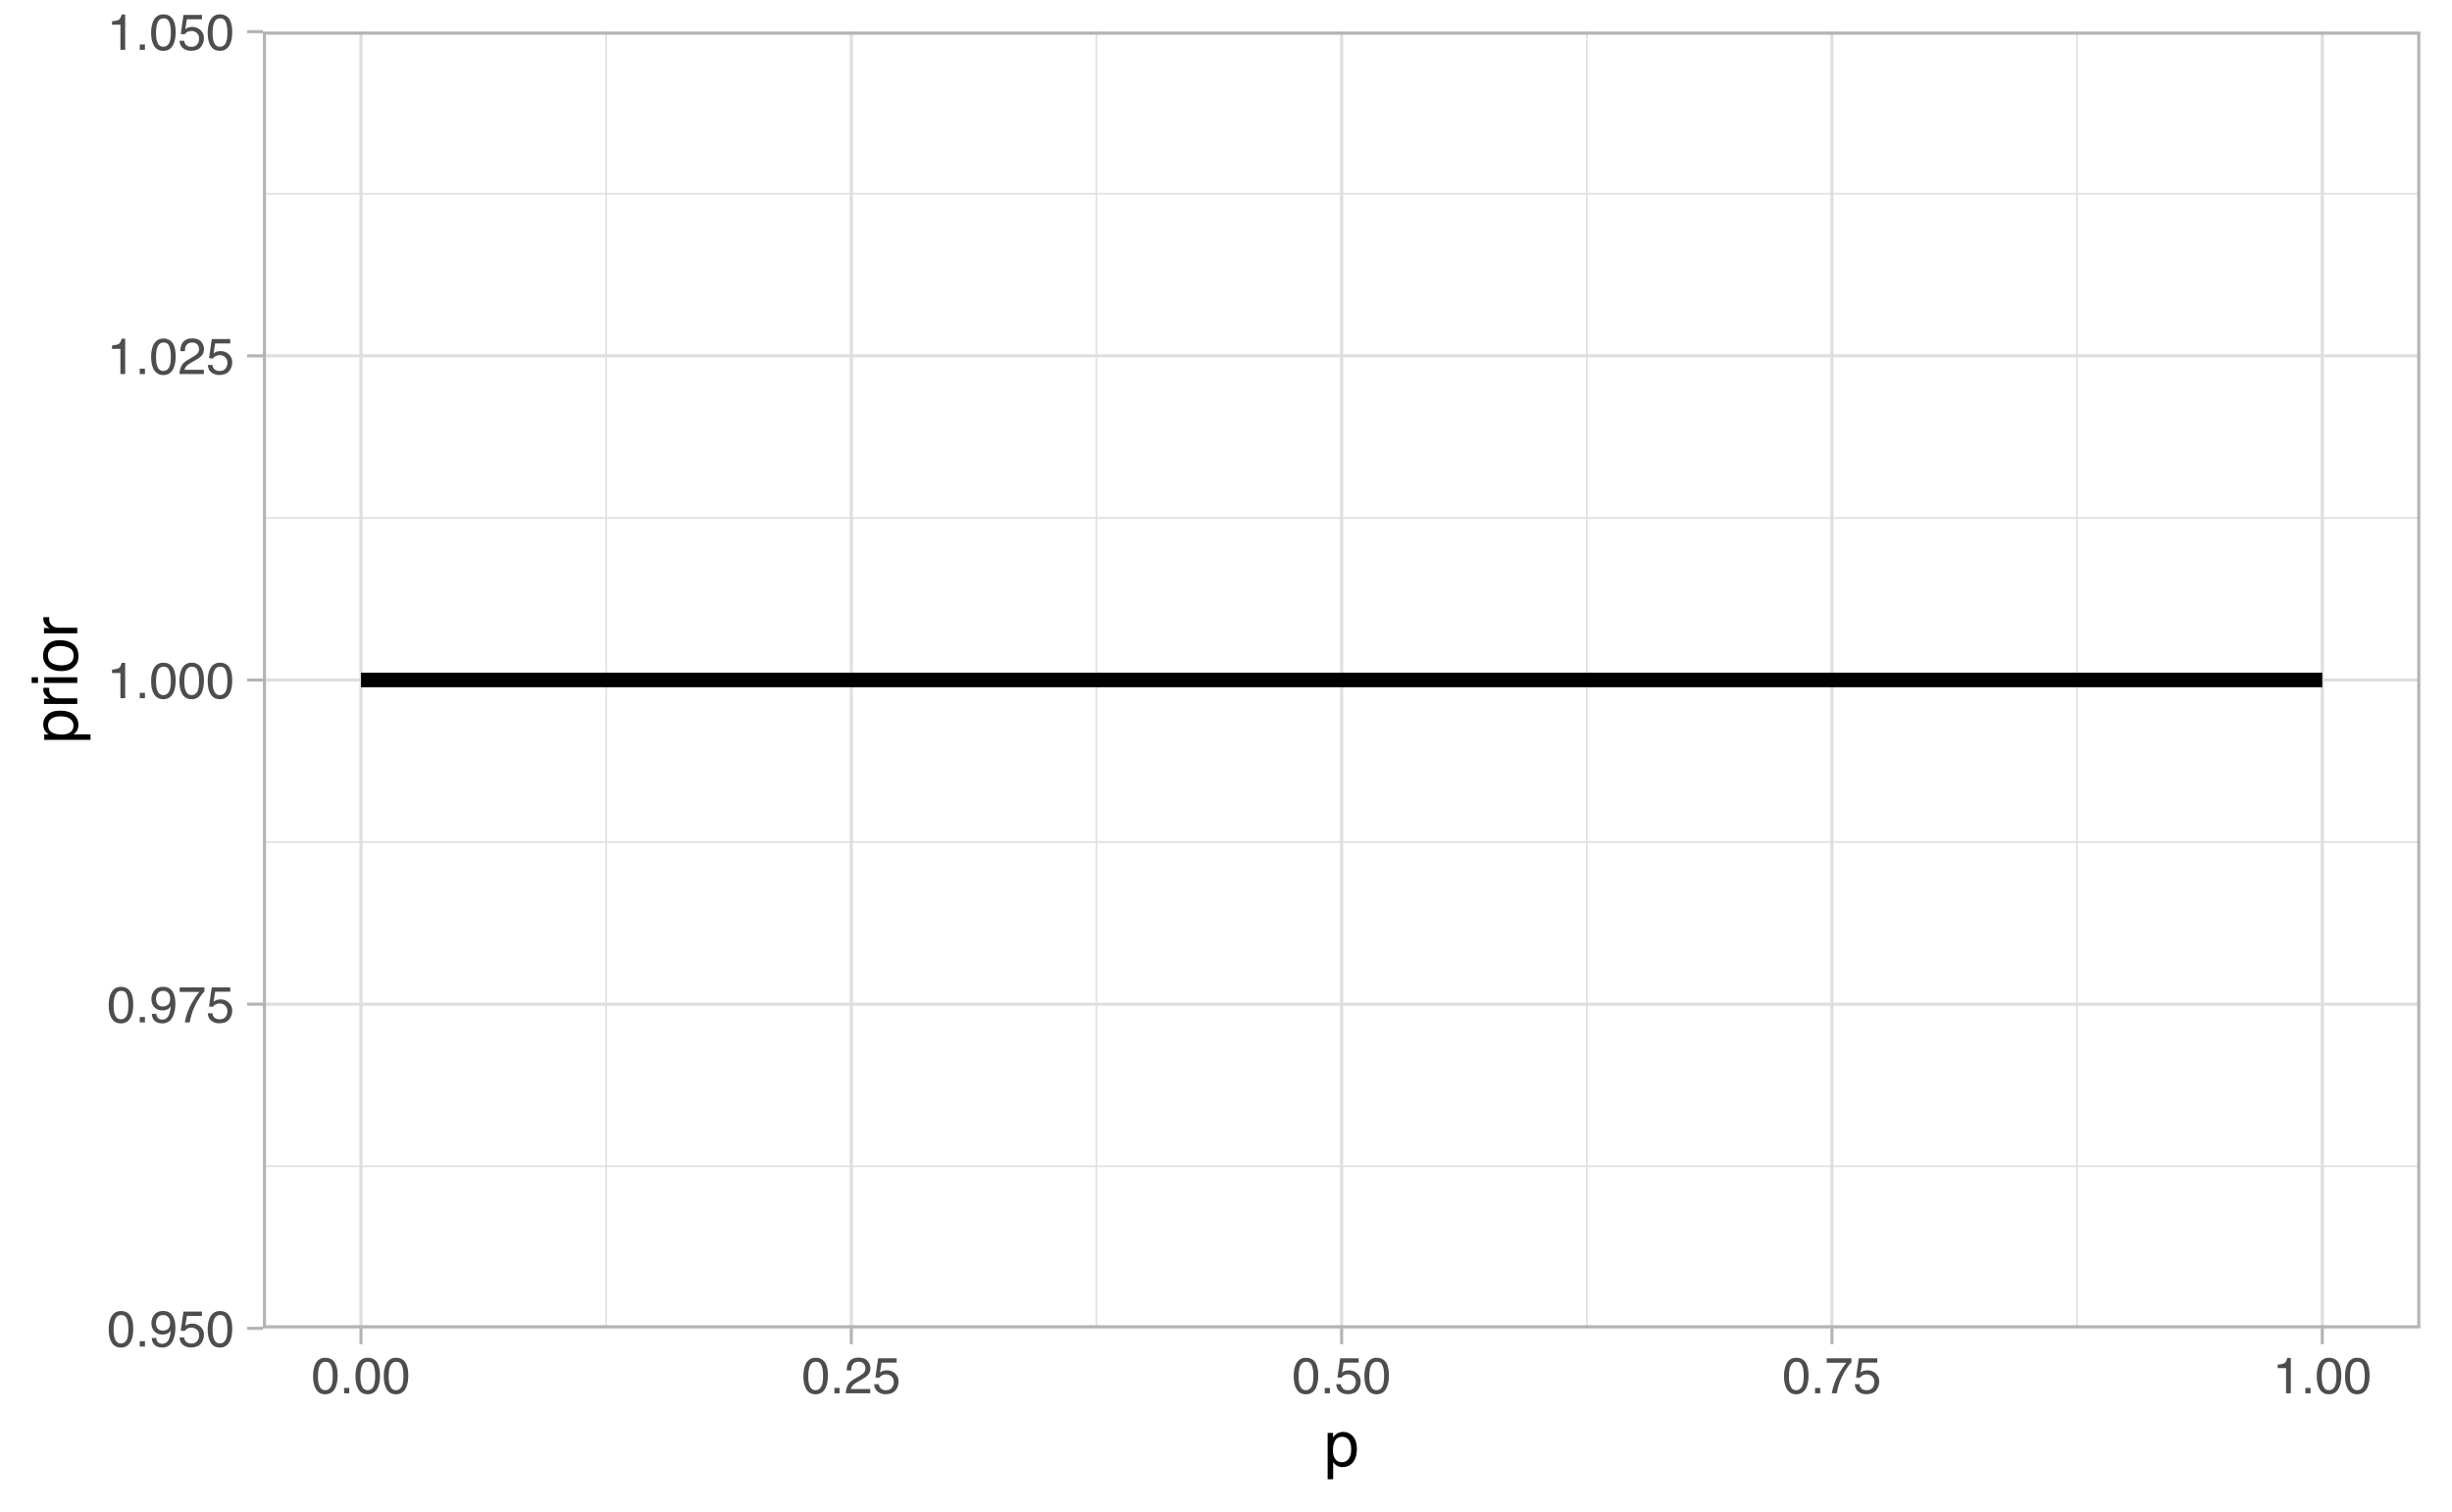
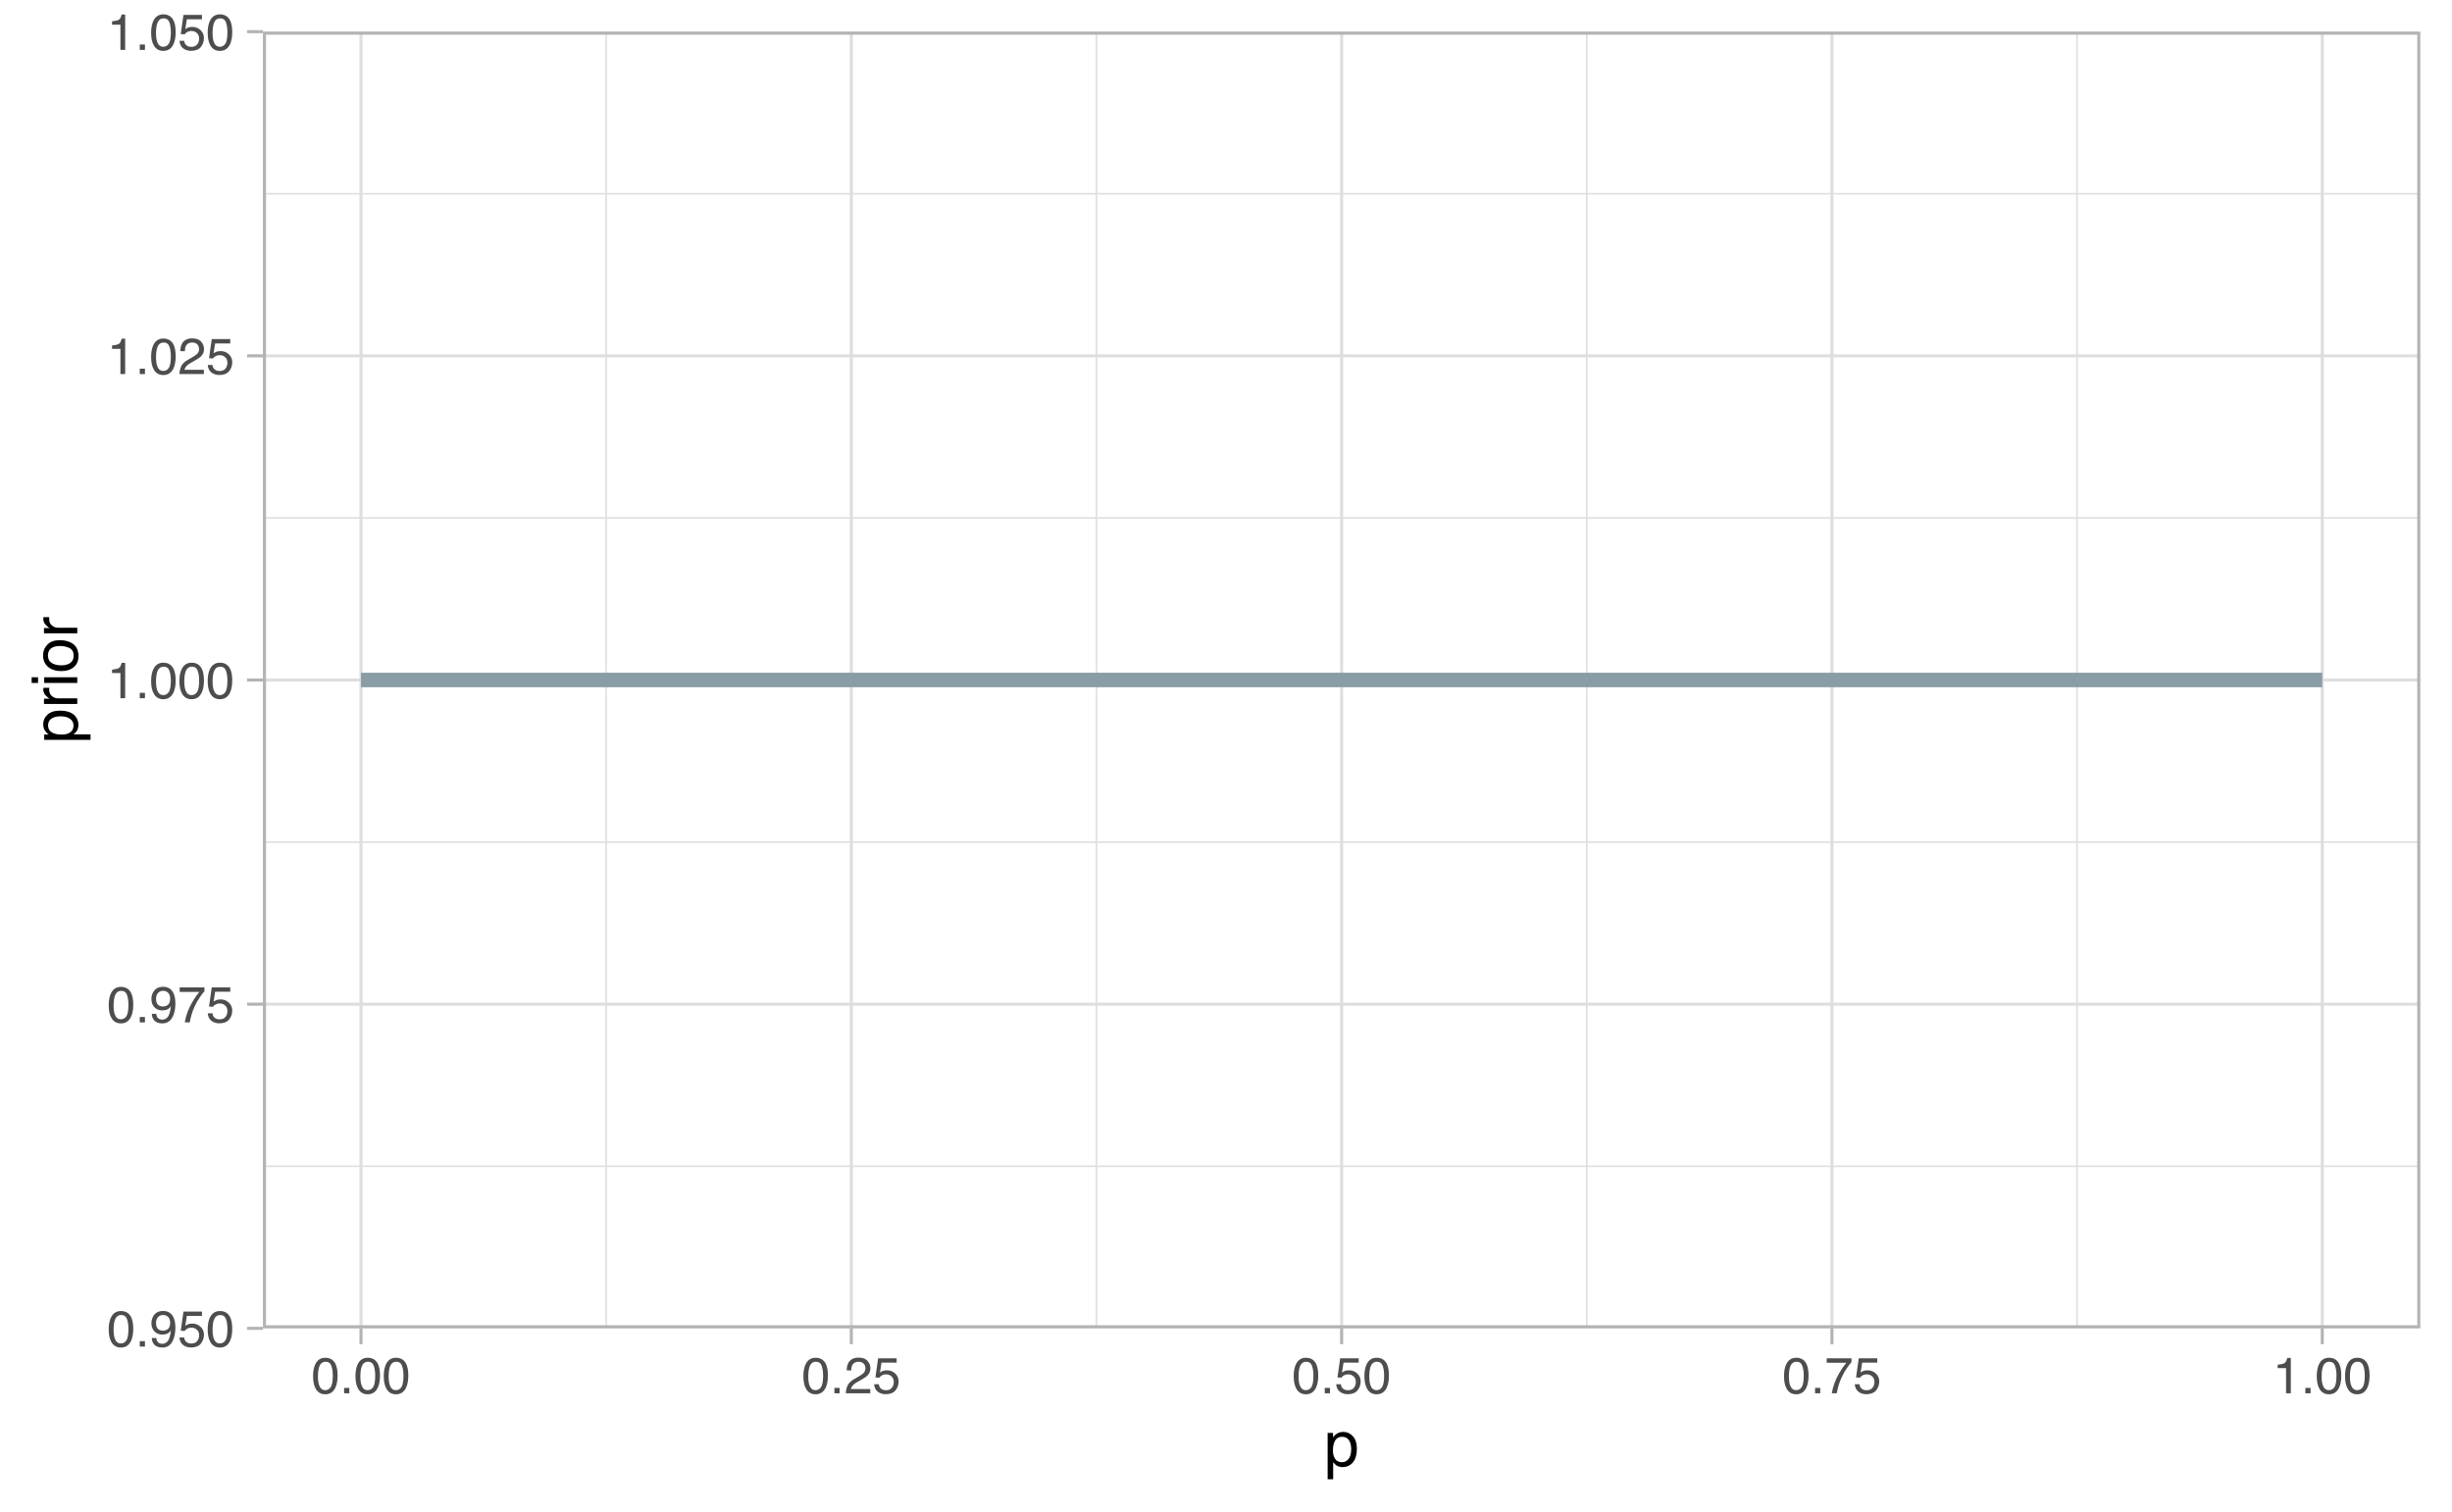
<svg xmlns="http://www.w3.org/2000/svg" xmlns:xlink="http://www.w3.org/1999/xlink" width="540pt" height="333pt" viewBox="0 0 540 333" version="1.1">
  <defs>
    <g>
      <symbol overflow="visible" id="glyph0-0">
        <path style="stroke:none;" d="M 0.359 0 L 0.359 -8.031 L 6.734 -8.031 L 6.734 0 Z M 5.734 -1 L 5.734 -7.031 L 1.375 -7.031 L 1.375 -1 Z M 5.734 -1 " />
      </symbol>
      <symbol overflow="visible" id="glyph0-1">
        <path style="stroke:none;" d="M 3.031 -7.828 C 4.039 -7.828 4.773 -7.41 5.234 -6.578 C 5.578 -5.93 5.75 -5.047 5.75 -3.922 C 5.75 -2.859 5.594 -1.977 5.281 -1.281 C 4.82 -0.281 4.07 0.219 3.031 0.219 C 2.082 0.219 1.379 -0.191 0.922 -1.016 C 0.535 -1.691 0.344 -2.609 0.344 -3.766 C 0.344 -4.648 0.457 -5.41 0.688 -6.047 C 1.125 -7.234 1.906 -7.828 3.031 -7.828 Z M 3.016 -0.688 C 3.523 -0.688 3.93 -0.91 4.234 -1.359 C 4.535 -1.816 4.688 -2.66 4.688 -3.891 C 4.688 -4.773 4.578 -5.504 4.359 -6.078 C 4.141 -6.66 3.719 -6.953 3.094 -6.953 C 2.508 -6.953 2.082 -6.676 1.812 -6.125 C 1.551 -5.582 1.422 -4.781 1.422 -3.719 C 1.422 -2.914 1.504 -2.273 1.672 -1.797 C 1.93 -1.055 2.379 -0.688 3.016 -0.688 Z M 3.016 -0.688 " />
      </symbol>
      <symbol overflow="visible" id="glyph0-2">
        <path style="stroke:none;" d="M 0.953 -1.188 L 2.094 -1.188 L 2.094 0 L 0.953 0 Z M 0.953 -1.188 " />
      </symbol>
      <symbol overflow="visible" id="glyph0-3">
        <path style="stroke:none;" d="M 1.484 -1.891 C 1.516 -1.348 1.723 -0.973 2.109 -0.766 C 2.316 -0.66 2.547 -0.609 2.797 -0.609 C 3.266 -0.609 3.664 -0.801 4 -1.188 C 4.332 -1.582 4.566 -2.379 4.703 -3.578 C 4.484 -3.234 4.211 -2.988 3.891 -2.844 C 3.566 -2.707 3.219 -2.641 2.844 -2.641 C 2.094 -2.641 1.5 -2.875 1.062 -3.344 C 0.625 -3.812 0.406 -4.414 0.406 -5.156 C 0.406 -5.863 0.617 -6.488 1.047 -7.031 C 1.484 -7.57 2.125 -7.844 2.969 -7.844 C 4.113 -7.844 4.898 -7.328 5.328 -6.297 C 5.566 -5.734 5.688 -5.023 5.688 -4.172 C 5.688 -3.211 5.547 -2.363 5.266 -1.625 C 4.785 -0.395 3.973 0.219 2.828 0.219 C 2.066 0.219 1.488 0.02 1.094 -0.375 C 0.695 -0.781 0.5 -1.285 0.5 -1.891 Z M 2.984 -3.5 C 3.367 -3.5 3.723 -3.625 4.047 -3.875 C 4.367 -4.133 4.531 -4.586 4.531 -5.234 C 4.531 -5.805 4.383 -6.234 4.094 -6.516 C 3.812 -6.805 3.445 -6.953 3 -6.953 C 2.508 -6.953 2.125 -6.789 1.844 -6.469 C 1.562 -6.145 1.422 -5.711 1.422 -5.172 C 1.422 -4.66 1.547 -4.254 1.797 -3.953 C 2.047 -3.648 2.441 -3.5 2.984 -3.5 Z M 2.984 -3.5 " />
      </symbol>
      <symbol overflow="visible" id="glyph0-4">
        <path style="stroke:none;" d="M 1.391 -2 C 1.453 -1.438 1.711 -1.047 2.172 -0.828 C 2.398 -0.723 2.664 -0.672 2.969 -0.672 C 3.551 -0.672 3.984 -0.852 4.266 -1.219 C 4.547 -1.594 4.688 -2.008 4.688 -2.469 C 4.688 -3.008 4.52 -3.426 4.188 -3.719 C 3.852 -4.02 3.457 -4.172 3 -4.172 C 2.656 -4.172 2.359 -4.102 2.109 -3.969 C 1.867 -3.844 1.664 -3.664 1.5 -3.438 L 0.641 -3.484 L 1.234 -7.703 L 5.312 -7.703 L 5.312 -6.75 L 1.984 -6.75 L 1.641 -4.578 C 1.828 -4.711 2.004 -4.816 2.172 -4.891 C 2.461 -5.004 2.797 -5.062 3.172 -5.062 C 3.891 -5.062 4.5 -4.828 5 -4.359 C 5.5 -3.898 5.75 -3.316 5.75 -2.609 C 5.75 -1.867 5.52 -1.211 5.062 -0.641 C 4.602 -0.078 3.875 0.203 2.875 0.203 C 2.238 0.203 1.676 0.023 1.188 -0.328 C 0.695 -0.691 0.422 -1.25 0.359 -2 Z M 1.391 -2 " />
      </symbol>
      <symbol overflow="visible" id="glyph0-5">
        <path style="stroke:none;" d="M 5.859 -7.703 L 5.859 -6.844 C 5.609 -6.602 5.273 -6.176 4.859 -5.562 C 4.441 -4.957 4.07 -4.305 3.75 -3.609 C 3.426 -2.93 3.188 -2.312 3.031 -1.75 C 2.914 -1.383 2.773 -0.801 2.609 0 L 1.531 0 C 1.77 -1.5 2.316 -2.988 3.172 -4.469 C 3.672 -5.332 4.195 -6.082 4.75 -6.719 L 0.406 -6.719 L 0.406 -7.703 Z M 5.859 -7.703 " />
      </symbol>
      <symbol overflow="visible" id="glyph0-6">
        <path style="stroke:none;" d="M 1.078 -5.547 L 1.078 -6.297 C 1.785 -6.367 2.281 -6.484 2.562 -6.641 C 2.844 -6.805 3.051 -7.191 3.188 -7.797 L 3.969 -7.797 L 3.969 0 L 2.922 0 L 2.922 -5.547 Z M 1.078 -5.547 " />
      </symbol>
      <symbol overflow="visible" id="glyph0-7">
        <path style="stroke:none;" d="M 0.344 0 C 0.383 -0.676 0.523 -1.266 0.766 -1.766 C 1.004 -2.266 1.477 -2.719 2.188 -3.125 L 3.234 -3.734 C 3.703 -4.004 4.035 -4.238 4.234 -4.438 C 4.523 -4.738 4.672 -5.082 4.672 -5.469 C 4.672 -5.926 4.535 -6.285 4.266 -6.547 C 3.992 -6.816 3.629 -6.953 3.172 -6.953 C 2.492 -6.953 2.023 -6.695 1.766 -6.188 C 1.629 -5.914 1.555 -5.535 1.547 -5.047 L 0.547 -5.047 C 0.555 -5.734 0.68 -6.289 0.922 -6.719 C 1.348 -7.477 2.098 -7.859 3.172 -7.859 C 4.078 -7.859 4.734 -7.613 5.141 -7.125 C 5.555 -6.645 5.766 -6.109 5.766 -5.516 C 5.766 -4.891 5.547 -4.352 5.109 -3.906 C 4.848 -3.645 4.391 -3.332 3.734 -2.969 L 2.984 -2.547 C 2.617 -2.348 2.336 -2.16 2.141 -1.984 C 1.773 -1.672 1.547 -1.32 1.453 -0.938 L 5.734 -0.938 L 5.734 0 Z M 0.344 0 " />
      </symbol>
      <symbol overflow="visible" id="glyph1-0">
        <path style="stroke:none;" d="M 0.453 0 L 0.453 -10.047 L 8.422 -10.047 L 8.422 0 Z M 7.172 -1.266 L 7.172 -8.781 L 1.703 -8.781 L 1.703 -1.266 Z M 7.172 -1.266 " />
      </symbol>
      <symbol overflow="visible" id="glyph1-1">
        <path style="stroke:none;" d="M 4 -0.828 C 4.57 -0.828 5.047 -1.066 5.422 -1.547 C 5.805 -2.023 6 -2.742 6 -3.703 C 6 -4.285 5.914 -4.785 5.75 -5.203 C 5.426 -6.016 4.844 -6.422 4 -6.422 C 3.145 -6.422 2.562 -5.992 2.25 -5.141 C 2.07 -4.68 1.984 -4.102 1.984 -3.406 C 1.984 -2.844 2.07 -2.363 2.25 -1.969 C 2.562 -1.207 3.145 -0.828 4 -0.828 Z M 0.812 -7.281 L 2 -7.281 L 2 -6.312 C 2.25 -6.645 2.52 -6.906 2.812 -7.094 C 3.227 -7.363 3.711 -7.5 4.266 -7.5 C 5.098 -7.5 5.801 -7.18 6.375 -6.547 C 6.957 -5.91 7.25 -5.004 7.25 -3.828 C 7.25 -2.223 6.832 -1.082 6 -0.406 C 5.469 0.031 4.852 0.25 4.156 0.25 C 3.602 0.25 3.141 0.129 2.766 -0.109 C 2.547 -0.254 2.301 -0.492 2.031 -0.828 L 2.031 2.922 L 0.812 2.922 Z M 0.812 -7.281 " />
      </symbol>
      <symbol overflow="visible" id="glyph2-0">
        <path style="stroke:none;" d="M 0 -0.453 L -10.047 -0.453 L -10.047 -8.422 L 0 -8.422 Z M -1.266 -7.172 L -8.781 -7.172 L -8.781 -1.703 L -1.266 -1.703 Z M -1.266 -7.172 " />
      </symbol>
      <symbol overflow="visible" id="glyph2-1">
        <path style="stroke:none;" d="M -0.828 -4 C -0.828 -4.57 -1.066 -5.047 -1.547 -5.422 C -2.023 -5.805 -2.742 -6 -3.703 -6 C -4.285 -6 -4.785 -5.914 -5.203 -5.75 C -6.016 -5.426 -6.422 -4.844 -6.422 -4 C -6.422 -3.145 -5.992 -2.562 -5.141 -2.25 C -4.68 -2.07 -4.102 -1.984 -3.406 -1.984 C -2.844 -1.984 -2.363 -2.07 -1.969 -2.25 C -1.207 -2.562 -0.828 -3.145 -0.828 -4 Z M -7.281 -0.812 L -7.281 -2 L -6.312 -2 C -6.645 -2.25 -6.906 -2.52 -7.094 -2.812 C -7.363 -3.227 -7.5 -3.711 -7.5 -4.266 C -7.5 -5.098 -7.18 -5.801 -6.547 -6.375 C -5.91 -6.957 -5.004 -7.25 -3.828 -7.25 C -2.223 -7.25 -1.082 -6.832 -0.406 -6 C 0.031 -5.469 0.25 -4.852 0.25 -4.156 C 0.25 -3.602 0.129 -3.141 -0.109 -2.766 C -0.254 -2.547 -0.492 -2.301 -0.828 -2.031 L 2.922 -2.031 L 2.922 -0.812 Z M -7.281 -0.812 " />
      </symbol>
      <symbol overflow="visible" id="glyph2-2">
        <path style="stroke:none;" d="M -7.328 -0.938 L -7.328 -2.109 L -6.062 -2.109 C -6.301 -2.203 -6.598 -2.438 -6.953 -2.812 C -7.305 -3.188 -7.484 -3.617 -7.484 -4.109 C -7.484 -4.129 -7.477 -4.164 -7.469 -4.219 C -7.469 -4.27 -7.461 -4.363 -7.453 -4.5 L -6.156 -4.5 C -6.164 -4.426 -6.172 -4.359 -6.172 -4.297 C -6.18 -4.234 -6.188 -4.164 -6.188 -4.094 C -6.188 -3.477 -5.984 -3.004 -5.578 -2.672 C -5.18 -2.336 -4.727 -2.172 -4.219 -2.172 L 0 -2.172 L 0 -0.938 Z M -7.328 -0.938 " />
      </symbol>
      <symbol overflow="visible" id="glyph2-3">
        <path style="stroke:none;" d="M -7.281 -0.906 L -7.281 -2.156 L 0 -2.156 L 0 -0.906 Z M -10.047 -0.906 L -10.047 -2.156 L -8.641 -2.156 L -8.641 -0.906 Z M -10.047 -0.906 " />
      </symbol>
      <symbol overflow="visible" id="glyph2-4">
        <path style="stroke:none;" d="M -0.797 -3.812 C -0.797 -4.625 -1.102 -5.18 -1.719 -5.484 C -2.332 -5.785 -3.02 -5.938 -3.781 -5.938 C -4.469 -5.938 -5.023 -5.828 -5.453 -5.609 C -6.117 -5.266 -6.453 -4.672 -6.453 -3.828 C -6.453 -3.066 -6.164 -2.516 -5.594 -2.172 C -5.02 -1.836 -4.328 -1.672 -3.516 -1.672 C -2.742 -1.672 -2.098 -1.836 -1.578 -2.172 C -1.055 -2.516 -0.797 -3.062 -0.797 -3.812 Z M -7.531 -3.859 C -7.531 -4.797 -7.211 -5.586 -6.578 -6.234 C -5.953 -6.891 -5.031 -7.219 -3.812 -7.219 C -2.633 -7.219 -1.66 -6.93 -0.891 -6.359 C -0.117 -5.785 0.266 -4.895 0.266 -3.688 C 0.266 -2.688 -0.07 -1.891 -0.75 -1.297 C -1.438 -0.703 -2.352 -0.406 -3.5 -0.406 C -4.727 -0.406 -5.707 -0.719 -6.438 -1.344 C -7.164 -1.969 -7.531 -2.805 -7.531 -3.859 Z M -7.5 -3.812 Z M -7.5 -3.812 " />
      </symbol>
    </g>
    <clipPath id="clip1">
      <path d="M 57.902 6.973 L 533.023 6.973 L 533.023 292.613 L 57.902 292.613 Z M 57.902 6.973 " />
    </clipPath>
    <clipPath id="clip2">
      <path d="M 57.902 256 L 533.023 256 L 533.023 258 L 57.902 258 Z M 57.902 256 " />
    </clipPath>
    <clipPath id="clip3">
      <path d="M 57.902 185 L 533.023 185 L 533.023 186 L 57.902 186 Z M 57.902 185 " />
    </clipPath>
    <clipPath id="clip4">
      <path d="M 57.902 113 L 533.023 113 L 533.023 115 L 57.902 115 Z M 57.902 113 " />
    </clipPath>
    <clipPath id="clip5">
      <path d="M 57.902 42 L 533.023 42 L 533.023 43 L 57.902 43 Z M 57.902 42 " />
    </clipPath>
    <clipPath id="clip6">
      <path d="M 133 6.973 L 134 6.973 L 134 292.613 L 133 292.613 Z M 133 6.973 " />
    </clipPath>
    <clipPath id="clip7">
      <path d="M 241 6.973 L 242 6.973 L 242 292.613 L 241 292.613 Z M 241 6.973 " />
    </clipPath>
    <clipPath id="clip8">
      <path d="M 349 6.973 L 350 6.973 L 350 292.613 L 349 292.613 Z M 349 6.973 " />
    </clipPath>
    <clipPath id="clip9">
      <path d="M 457 6.973 L 458 6.973 L 458 292.613 L 457 292.613 Z M 457 6.973 " />
    </clipPath>
    <clipPath id="clip10">
      <path d="M 57.902 292 L 533.023 292 L 533.023 292.613 L 57.902 292.613 Z M 57.902 292 " />
    </clipPath>
    <clipPath id="clip11">
      <path d="M 57.902 220 L 533.023 220 L 533.023 222 L 57.902 222 Z M 57.902 220 " />
    </clipPath>
    <clipPath id="clip12">
      <path d="M 57.902 149 L 533.023 149 L 533.023 151 L 57.902 151 Z M 57.902 149 " />
    </clipPath>
    <clipPath id="clip13">
      <path d="M 57.902 78 L 533.023 78 L 533.023 79 L 57.902 79 Z M 57.902 78 " />
    </clipPath>
    <clipPath id="clip14">
      <path d="M 57.902 6.973 L 533.023 6.973 L 533.023 8 L 57.902 8 Z M 57.902 6.973 " />
    </clipPath>
    <clipPath id="clip15">
      <path d="M 79 6.973 L 80 6.973 L 80 292.613 L 79 292.613 Z M 79 6.973 " />
    </clipPath>
    <clipPath id="clip16">
      <path d="M 187 6.973 L 188 6.973 L 188 292.613 L 187 292.613 Z M 187 6.973 " />
    </clipPath>
    <clipPath id="clip17">
      <path d="M 295 6.973 L 296 6.973 L 296 292.613 L 295 292.613 Z M 295 6.973 " />
    </clipPath>
    <clipPath id="clip18">
      <path d="M 403 6.973 L 404 6.973 L 404 292.613 L 403 292.613 Z M 403 6.973 " />
    </clipPath>
    <clipPath id="clip19">
      <path d="M 511 6.973 L 512 6.973 L 512 292.613 L 511 292.613 Z M 511 6.973 " />
    </clipPath>
    <clipPath id="clip20">
      <path d="M 57.902 6.973 L 533.023 6.973 L 533.023 292.613 L 57.902 292.613 Z M 57.902 6.973 " />
    </clipPath>
  </defs>
  <g id="surface4">
    <rect x="0" y="0" width="540" height="333" style="fill:rgb(100%,100%,100%);fill-opacity:1;stroke:none;" />
    <rect x="0" y="0" width="540" height="333" style="fill:rgb(100%,100%,100%);fill-opacity:1;stroke:none;" />
    <path style="fill:none;stroke-width:1.358;stroke-linecap:round;stroke-linejoin:round;stroke:rgb(100%,100%,100%);stroke-opacity:1;stroke-miterlimit:10;" d="M 0 333 L 540 333 L 540 0 L 0 0 Z M 0 333 " />
    <g clip-path="url(#clip1)" clip-rule="nonzero">
      <path style=" stroke:none;fill-rule:nonzero;fill:rgb(100%,100%,100%);fill-opacity:1;" d="M 57.902 292.613 L 533.023 292.613 L 533.023 6.973 L 57.902 6.973 Z M 57.902 292.613 " />
    </g>
    <g clip-path="url(#clip2)" clip-rule="nonzero">
      <path style="fill:none;stroke-width:0.339;stroke-linecap:butt;stroke-linejoin:round;stroke:rgb(87.059%,87.059%,87.059%);stroke-opacity:1;stroke-miterlimit:10;" d="M 57.902 256.91 L 533.027 256.91 " />
    </g>
    <g clip-path="url(#clip3)" clip-rule="nonzero">
      <path style="fill:none;stroke-width:0.339;stroke-linecap:butt;stroke-linejoin:round;stroke:rgb(87.059%,87.059%,87.059%);stroke-opacity:1;stroke-miterlimit:10;" d="M 57.902 185.5 L 533.027 185.5 " />
    </g>
    <g clip-path="url(#clip4)" clip-rule="nonzero">
      <path style="fill:none;stroke-width:0.339;stroke-linecap:butt;stroke-linejoin:round;stroke:rgb(87.059%,87.059%,87.059%);stroke-opacity:1;stroke-miterlimit:10;" d="M 57.902 114.09 L 533.027 114.09 " />
    </g>
    <g clip-path="url(#clip5)" clip-rule="nonzero">
      <path style="fill:none;stroke-width:0.339;stroke-linecap:butt;stroke-linejoin:round;stroke:rgb(87.059%,87.059%,87.059%);stroke-opacity:1;stroke-miterlimit:10;" d="M 57.902 42.68 L 533.027 42.68 " />
    </g>
    <g clip-path="url(#clip6)" clip-rule="nonzero">
      <path style="fill:none;stroke-width:0.339;stroke-linecap:butt;stroke-linejoin:round;stroke:rgb(87.059%,87.059%,87.059%);stroke-opacity:1;stroke-miterlimit:10;" d="M 133.492 292.613 L 133.492 6.973 " />
    </g>
    <g clip-path="url(#clip7)" clip-rule="nonzero">
      <path style="fill:none;stroke-width:0.339;stroke-linecap:butt;stroke-linejoin:round;stroke:rgb(87.059%,87.059%,87.059%);stroke-opacity:1;stroke-miterlimit:10;" d="M 241.473 292.613 L 241.473 6.973 " />
    </g>
    <g clip-path="url(#clip8)" clip-rule="nonzero">
      <path style="fill:none;stroke-width:0.339;stroke-linecap:butt;stroke-linejoin:round;stroke:rgb(87.059%,87.059%,87.059%);stroke-opacity:1;stroke-miterlimit:10;" d="M 349.457 292.613 L 349.457 6.973 " />
    </g>
    <g clip-path="url(#clip9)" clip-rule="nonzero">
      <path style="fill:none;stroke-width:0.339;stroke-linecap:butt;stroke-linejoin:round;stroke:rgb(87.059%,87.059%,87.059%);stroke-opacity:1;stroke-miterlimit:10;" d="M 457.438 292.613 L 457.438 6.973 " />
    </g>
    <g clip-path="url(#clip10)" clip-rule="nonzero">
      <path style="fill:none;stroke-width:0.679;stroke-linecap:butt;stroke-linejoin:round;stroke:rgb(87.059%,87.059%,87.059%);stroke-opacity:1;stroke-miterlimit:10;" d="M 57.902 292.613 L 533.027 292.613 " />
    </g>
    <g clip-path="url(#clip11)" clip-rule="nonzero">
      <path style="fill:none;stroke-width:0.679;stroke-linecap:butt;stroke-linejoin:round;stroke:rgb(87.059%,87.059%,87.059%);stroke-opacity:1;stroke-miterlimit:10;" d="M 57.902 221.203 L 533.027 221.203 " />
    </g>
    <g clip-path="url(#clip12)" clip-rule="nonzero">
      <path style="fill:none;stroke-width:0.679;stroke-linecap:butt;stroke-linejoin:round;stroke:rgb(87.059%,87.059%,87.059%);stroke-opacity:1;stroke-miterlimit:10;" d="M 57.902 149.793 L 533.027 149.793 " />
    </g>
    <g clip-path="url(#clip13)" clip-rule="nonzero">
      <path style="fill:none;stroke-width:0.679;stroke-linecap:butt;stroke-linejoin:round;stroke:rgb(87.059%,87.059%,87.059%);stroke-opacity:1;stroke-miterlimit:10;" d="M 57.902 78.383 L 533.027 78.383 " />
    </g>
    <g clip-path="url(#clip14)" clip-rule="nonzero">
      <path style="fill:none;stroke-width:0.679;stroke-linecap:butt;stroke-linejoin:round;stroke:rgb(87.059%,87.059%,87.059%);stroke-opacity:1;stroke-miterlimit:10;" d="M 57.902 6.973 L 533.027 6.973 " />
    </g>
    <g clip-path="url(#clip15)" clip-rule="nonzero">
      <path style="fill:none;stroke-width:0.679;stroke-linecap:butt;stroke-linejoin:round;stroke:rgb(87.059%,87.059%,87.059%);stroke-opacity:1;stroke-miterlimit:10;" d="M 79.5 292.613 L 79.5 6.973 " />
    </g>
    <g clip-path="url(#clip16)" clip-rule="nonzero">
      <path style="fill:none;stroke-width:0.679;stroke-linecap:butt;stroke-linejoin:round;stroke:rgb(87.059%,87.059%,87.059%);stroke-opacity:1;stroke-miterlimit:10;" d="M 187.48 292.613 L 187.48 6.973 " />
    </g>
    <g clip-path="url(#clip17)" clip-rule="nonzero">
      <path style="fill:none;stroke-width:0.679;stroke-linecap:butt;stroke-linejoin:round;stroke:rgb(87.059%,87.059%,87.059%);stroke-opacity:1;stroke-miterlimit:10;" d="M 295.465 292.613 L 295.465 6.973 " />
    </g>
    <g clip-path="url(#clip18)" clip-rule="nonzero">
      <path style="fill:none;stroke-width:0.679;stroke-linecap:butt;stroke-linejoin:round;stroke:rgb(87.059%,87.059%,87.059%);stroke-opacity:1;stroke-miterlimit:10;" d="M 403.445 292.613 L 403.445 6.973 " />
    </g>
    <g clip-path="url(#clip19)" clip-rule="nonzero">
      <path style="fill:none;stroke-width:0.679;stroke-linecap:butt;stroke-linejoin:round;stroke:rgb(87.059%,87.059%,87.059%);stroke-opacity:1;stroke-miterlimit:10;" d="M 511.43 292.613 L 511.43 6.973 " />
    </g>
-     <path style="fill:none;stroke-width:3.201;stroke-linecap:butt;stroke-linejoin:round;stroke:rgb(0%,0%,0%);stroke-opacity:1;stroke-miterlimit:10;" d="M 79.5 149.793 L 511.43 149.793 " />
+     <path style="fill:none;stroke-width:3.201;stroke-linecap:butt;stroke-linejoin:round;stroke:rgb(53.725%,61.569%,64.314%);stroke-opacity:1;stroke-miterlimit:10;" d="M 79.5 149.793 L 511.43 149.793 " />
    <g clip-path="url(#clip20)" clip-rule="nonzero">
      <path style="fill:none;stroke-width:1.358;stroke-linecap:round;stroke-linejoin:round;stroke:rgb(70.196%,70.196%,70.196%);stroke-opacity:1;stroke-miterlimit:10;" d="M 57.902 292.613 L 533.023 292.613 L 533.023 6.973 L 57.902 6.973 Z M 57.902 292.613 " />
    </g>
    <g style="fill:rgb(30.196%,30.196%,30.196%);fill-opacity:1;">
      <use xlink:href="#glyph0-1" x="23.598" y="296.629" />
      <use xlink:href="#glyph0-2" x="29.827" y="296.629" />
      <use xlink:href="#glyph0-3" x="32.938" y="296.629" />
      <use xlink:href="#glyph0-4" x="39.167" y="296.629" />
      <use xlink:href="#glyph0-1" x="45.396" y="296.629" />
    </g>
    <g style="fill:rgb(30.196%,30.196%,30.196%);fill-opacity:1;">
      <use xlink:href="#glyph0-1" x="23.598" y="225.219" />
      <use xlink:href="#glyph0-2" x="29.827" y="225.219" />
      <use xlink:href="#glyph0-3" x="32.938" y="225.219" />
      <use xlink:href="#glyph0-5" x="39.167" y="225.219" />
      <use xlink:href="#glyph0-4" x="45.396" y="225.219" />
    </g>
    <g style="fill:rgb(30.196%,30.196%,30.196%);fill-opacity:1;">
      <use xlink:href="#glyph0-6" x="23.598" y="153.809" />
      <use xlink:href="#glyph0-2" x="29.827" y="153.809" />
      <use xlink:href="#glyph0-1" x="32.938" y="153.809" />
      <use xlink:href="#glyph0-1" x="39.167" y="153.809" />
      <use xlink:href="#glyph0-1" x="45.396" y="153.809" />
    </g>
    <g style="fill:rgb(30.196%,30.196%,30.196%);fill-opacity:1;">
      <use xlink:href="#glyph0-6" x="23.598" y="82.402" />
      <use xlink:href="#glyph0-2" x="29.827" y="82.402" />
      <use xlink:href="#glyph0-1" x="32.938" y="82.402" />
      <use xlink:href="#glyph0-7" x="39.167" y="82.402" />
      <use xlink:href="#glyph0-4" x="45.396" y="82.402" />
    </g>
    <g style="fill:rgb(30.196%,30.196%,30.196%);fill-opacity:1;">
      <use xlink:href="#glyph0-6" x="23.598" y="10.992" />
      <use xlink:href="#glyph0-2" x="29.827" y="10.992" />
      <use xlink:href="#glyph0-1" x="32.938" y="10.992" />
      <use xlink:href="#glyph0-4" x="39.167" y="10.992" />
      <use xlink:href="#glyph0-1" x="45.396" y="10.992" />
    </g>
    <path style="fill:none;stroke-width:0.679;stroke-linecap:butt;stroke-linejoin:round;stroke:rgb(70.196%,70.196%,70.196%);stroke-opacity:1;stroke-miterlimit:10;" d="M 54.418 292.613 L 57.902 292.613 " />
    <path style="fill:none;stroke-width:0.679;stroke-linecap:butt;stroke-linejoin:round;stroke:rgb(70.196%,70.196%,70.196%);stroke-opacity:1;stroke-miterlimit:10;" d="M 54.418 221.203 L 57.902 221.203 " />
    <path style="fill:none;stroke-width:0.679;stroke-linecap:butt;stroke-linejoin:round;stroke:rgb(70.196%,70.196%,70.196%);stroke-opacity:1;stroke-miterlimit:10;" d="M 54.418 149.793 L 57.902 149.793 " />
    <path style="fill:none;stroke-width:0.679;stroke-linecap:butt;stroke-linejoin:round;stroke:rgb(70.196%,70.196%,70.196%);stroke-opacity:1;stroke-miterlimit:10;" d="M 54.418 78.383 L 57.902 78.383 " />
    <path style="fill:none;stroke-width:0.679;stroke-linecap:butt;stroke-linejoin:round;stroke:rgb(70.196%,70.196%,70.196%);stroke-opacity:1;stroke-miterlimit:10;" d="M 54.418 6.973 L 57.902 6.973 " />
    <path style="fill:none;stroke-width:0.679;stroke-linecap:butt;stroke-linejoin:round;stroke:rgb(70.196%,70.196%,70.196%);stroke-opacity:1;stroke-miterlimit:10;" d="M 79.5 296.102 L 79.5 292.613 " />
    <path style="fill:none;stroke-width:0.679;stroke-linecap:butt;stroke-linejoin:round;stroke:rgb(70.196%,70.196%,70.196%);stroke-opacity:1;stroke-miterlimit:10;" d="M 187.48 296.102 L 187.48 292.613 " />
    <path style="fill:none;stroke-width:0.679;stroke-linecap:butt;stroke-linejoin:round;stroke:rgb(70.196%,70.196%,70.196%);stroke-opacity:1;stroke-miterlimit:10;" d="M 295.465 296.102 L 295.465 292.613 " />
    <path style="fill:none;stroke-width:0.679;stroke-linecap:butt;stroke-linejoin:round;stroke:rgb(70.196%,70.196%,70.196%);stroke-opacity:1;stroke-miterlimit:10;" d="M 403.445 296.102 L 403.445 292.613 " />
    <path style="fill:none;stroke-width:0.679;stroke-linecap:butt;stroke-linejoin:round;stroke:rgb(70.196%,70.196%,70.196%);stroke-opacity:1;stroke-miterlimit:10;" d="M 511.43 296.102 L 511.43 292.613 " />
    <g style="fill:rgb(30.196%,30.196%,30.196%);fill-opacity:1;">
      <use xlink:href="#glyph0-1" x="68.602" y="306.922" />
      <use xlink:href="#glyph0-2" x="74.83" y="306.922" />
      <use xlink:href="#glyph0-1" x="77.942" y="306.922" />
      <use xlink:href="#glyph0-1" x="84.171" y="306.922" />
    </g>
    <g style="fill:rgb(30.196%,30.196%,30.196%);fill-opacity:1;">
      <use xlink:href="#glyph0-1" x="176.582" y="306.922" />
      <use xlink:href="#glyph0-2" x="182.811" y="306.922" />
      <use xlink:href="#glyph0-7" x="185.923" y="306.922" />
      <use xlink:href="#glyph0-4" x="192.152" y="306.922" />
    </g>
    <g style="fill:rgb(30.196%,30.196%,30.196%);fill-opacity:1;">
      <use xlink:href="#glyph0-1" x="284.566" y="306.922" />
      <use xlink:href="#glyph0-2" x="290.795" y="306.922" />
      <use xlink:href="#glyph0-4" x="293.907" y="306.922" />
      <use xlink:href="#glyph0-1" x="300.136" y="306.922" />
    </g>
    <g style="fill:rgb(30.196%,30.196%,30.196%);fill-opacity:1;">
      <use xlink:href="#glyph0-1" x="392.547" y="306.922" />
      <use xlink:href="#glyph0-2" x="398.776" y="306.922" />
      <use xlink:href="#glyph0-5" x="401.887" y="306.922" />
      <use xlink:href="#glyph0-4" x="408.116" y="306.922" />
    </g>
    <g style="fill:rgb(30.196%,30.196%,30.196%);fill-opacity:1;">
      <use xlink:href="#glyph0-6" x="500.531" y="306.922" />
      <use xlink:href="#glyph0-2" x="506.76" y="306.922" />
      <use xlink:href="#glyph0-1" x="509.872" y="306.922" />
      <use xlink:href="#glyph0-1" x="516.101" y="306.922" />
    </g>
    <g style="fill:rgb(0%,0%,0%);fill-opacity:1;">
      <use xlink:href="#glyph1-1" x="291.57" y="322.93" />
    </g>
    <g style="fill:rgb(0%,0%,0%);fill-opacity:1;">
      <use xlink:href="#glyph2-1" x="17.016" y="163.797" />
      <use xlink:href="#glyph2-2" x="17.016" y="156.011" />
      <use xlink:href="#glyph2-3" x="17.016" y="151.349" />
      <use xlink:href="#glyph2-4" x="17.016" y="148.238" />
      <use xlink:href="#glyph2-2" x="17.016" y="140.452" />
    </g>
  </g>
</svg>
